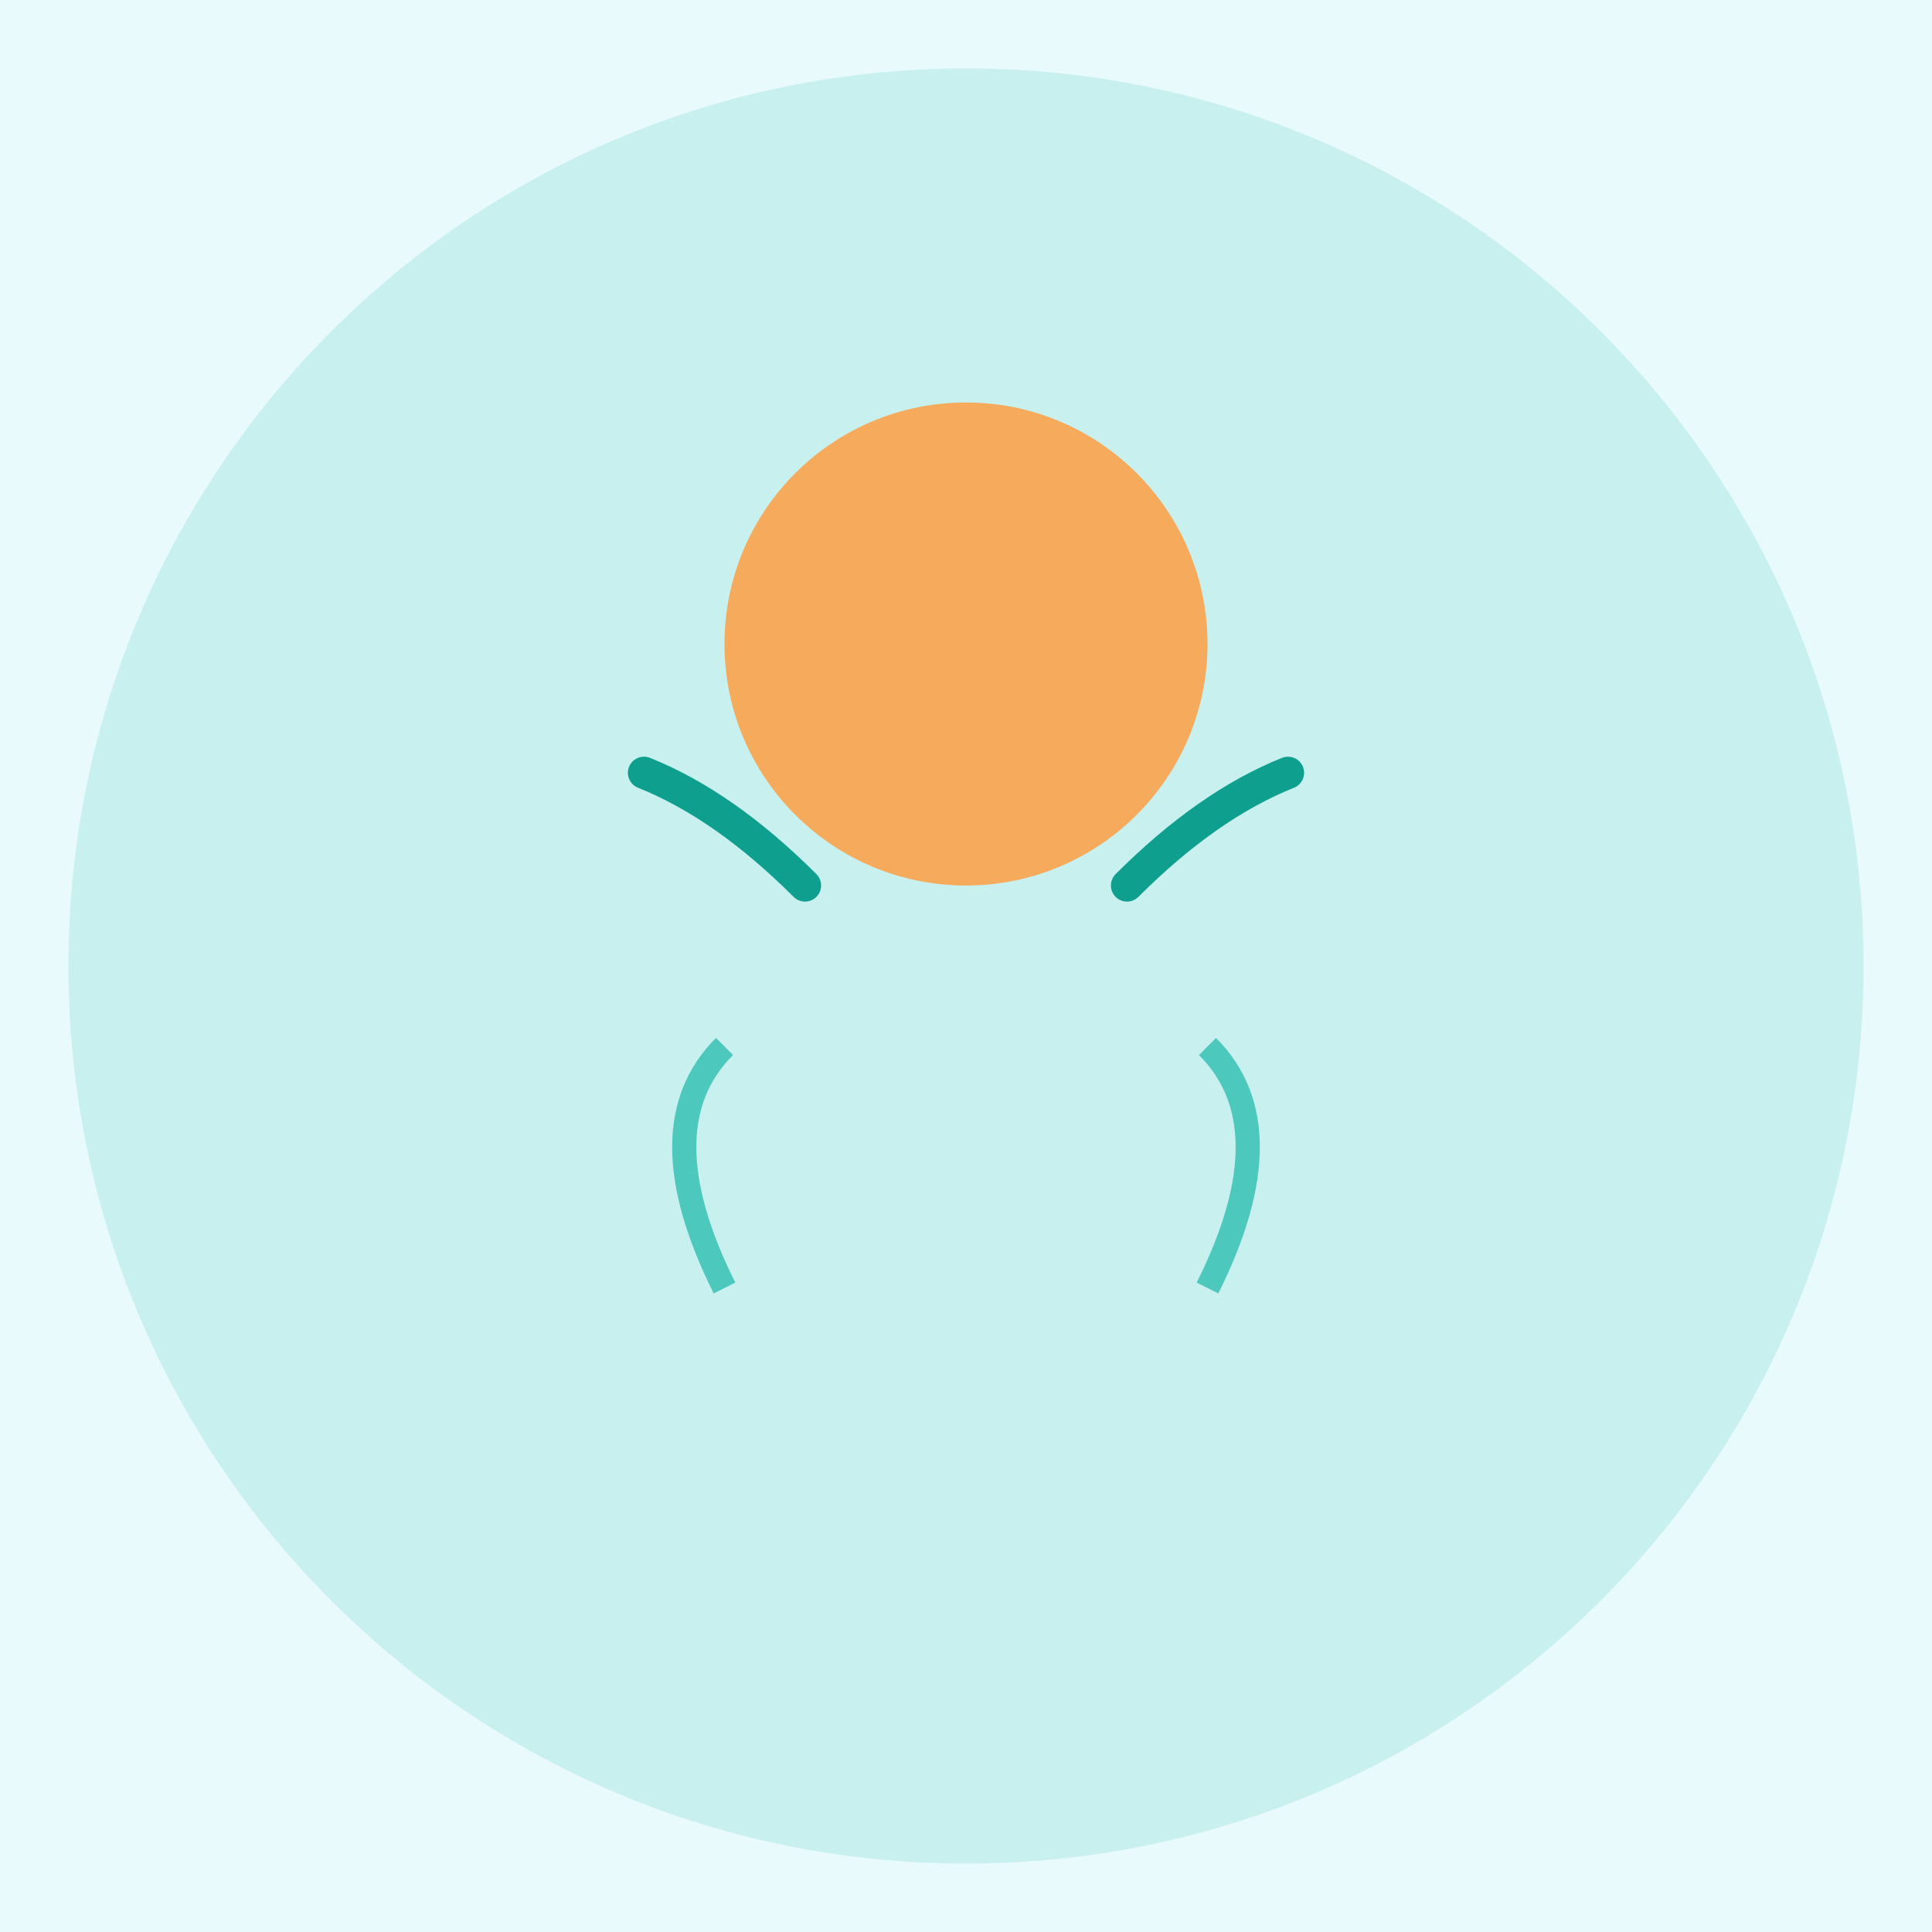
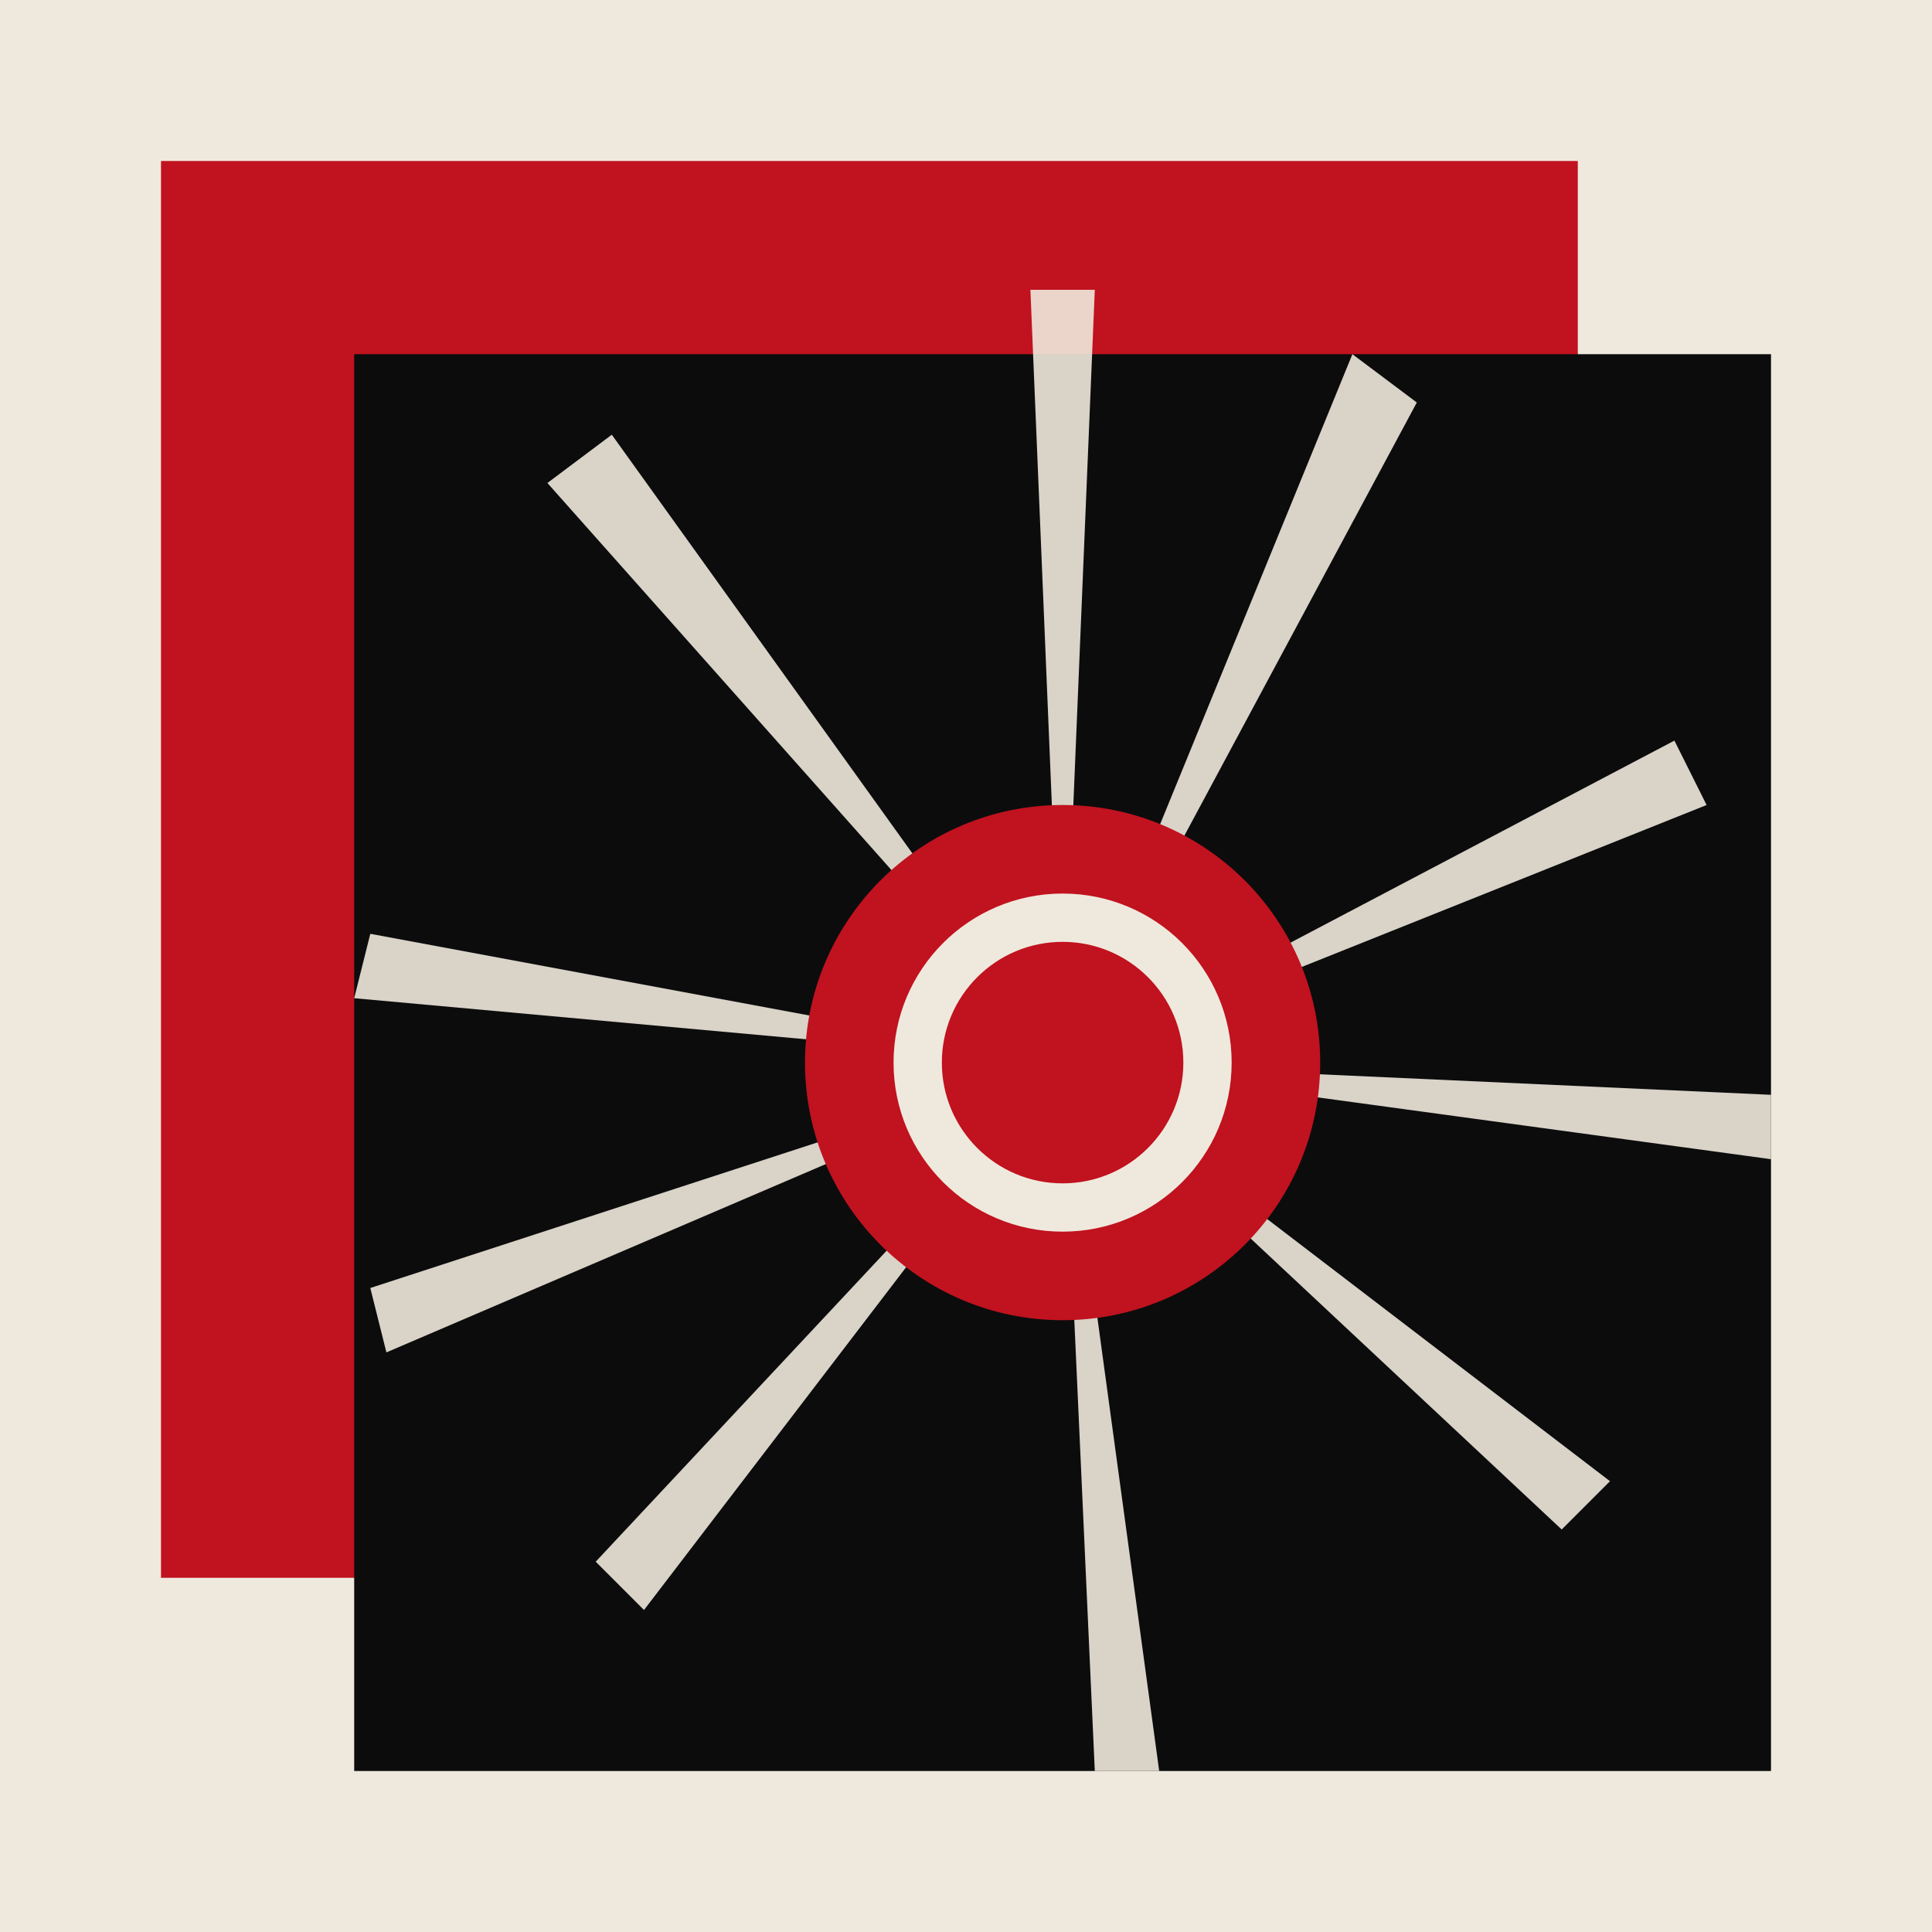
<svg xmlns="http://www.w3.org/2000/svg" viewBox="0 0 120 120">
-   <rect width="120" height="120" fill="#e8fafb" />
-   <circle cx="60" cy="60" r="55" fill="#17b6a8" opacity="0.15" stroke="#17b6a8" stroke-width="1.5" />
-   <circle cx="60" cy="40" r="15" fill="#f6aa5c" />
-   <path d="M 50 55 Q 45 50, 40 48" stroke="#0f9f8e" stroke-width="2" fill="none" stroke-linecap="round" />
-   <path d="M 70 55 Q 75 50, 80 48" stroke="#0f9f8e" stroke-width="2" fill="none" stroke-linecap="round" />
-   <path d="M 45 65 Q 40 70, 45 80" stroke="#17b6a8" stroke-width="1.5" fill="none" opacity="0.7" />
-   <path d="M 75 65 Q 80 70, 75 80" stroke="#17b6a8" stroke-width="1.5" fill="none" opacity="0.7" />
+   <rect width="120" height="120" fill="#EFE9DD" />
+   <rect x="10" y="10" width="88" height="88" fill="#C1121F" />
+   <g>
+     <rect x="22" y="22" width="88" height="88" fill="#0C0C0D" />
+     <g fill="#EFE9DD" opacity="0.9">
+       <path d="M66 66 L64 18 L68 18 Z" />
+       <path d="M66 66 L84 22 L88 25 Z" />
+       <path d="M66 66 L104 46 L106 50 Z" />
+       <path d="M66 66 L110 68 L110 72 Z" />
+       <path d="M66 66 L100 92 L97 95 Z" />
+       <path d="M66 66 L72 110 L68 110 Z" />
+       <path d="M66 66 L40 100 L37 97 Z" />
+       <path d="M66 66 L24 84 L23 80 Z" />
+       <path d="M66 66 L22 62 L23 58 Z" />
+       <path d="M66 66 L34 30 L38 27 Z" />
+     </g>
+     <circle cx="66" cy="66" r="16" fill="#C1121F" />
+     <circle cx="66" cy="66" r="9" fill="none" stroke="#EFE9DD" stroke-width="3" />
+   </g>
</svg>
